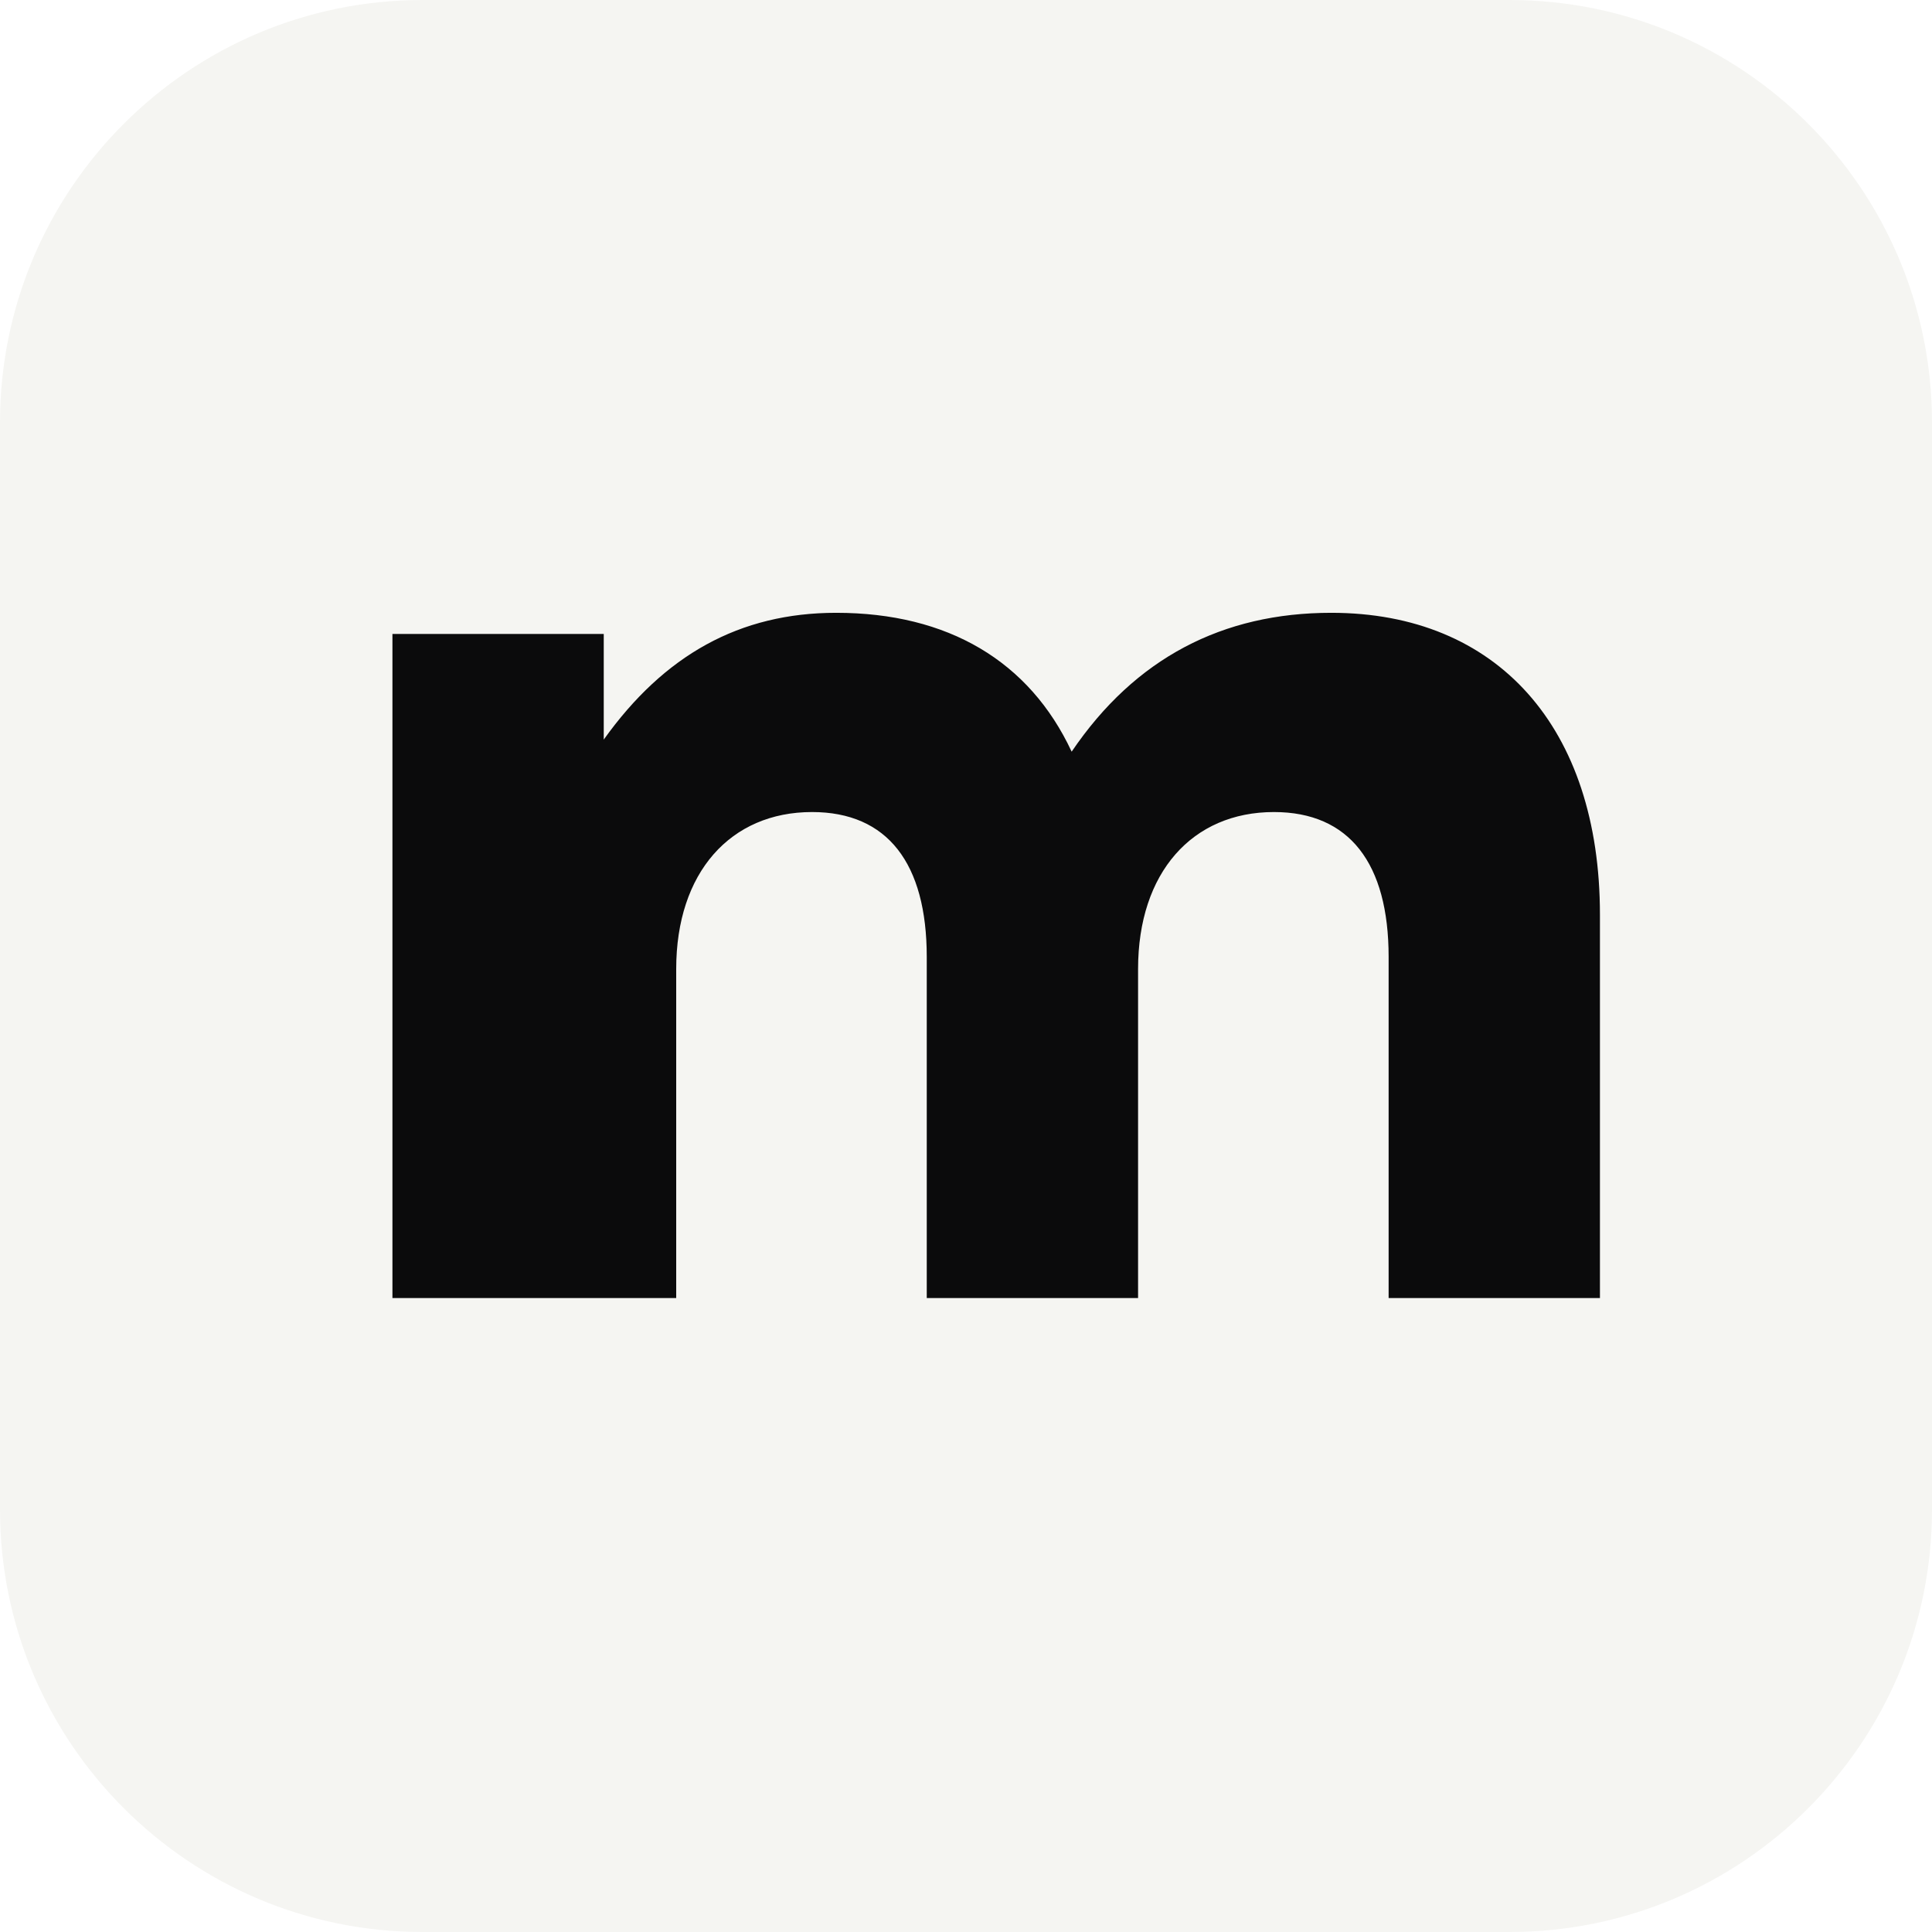
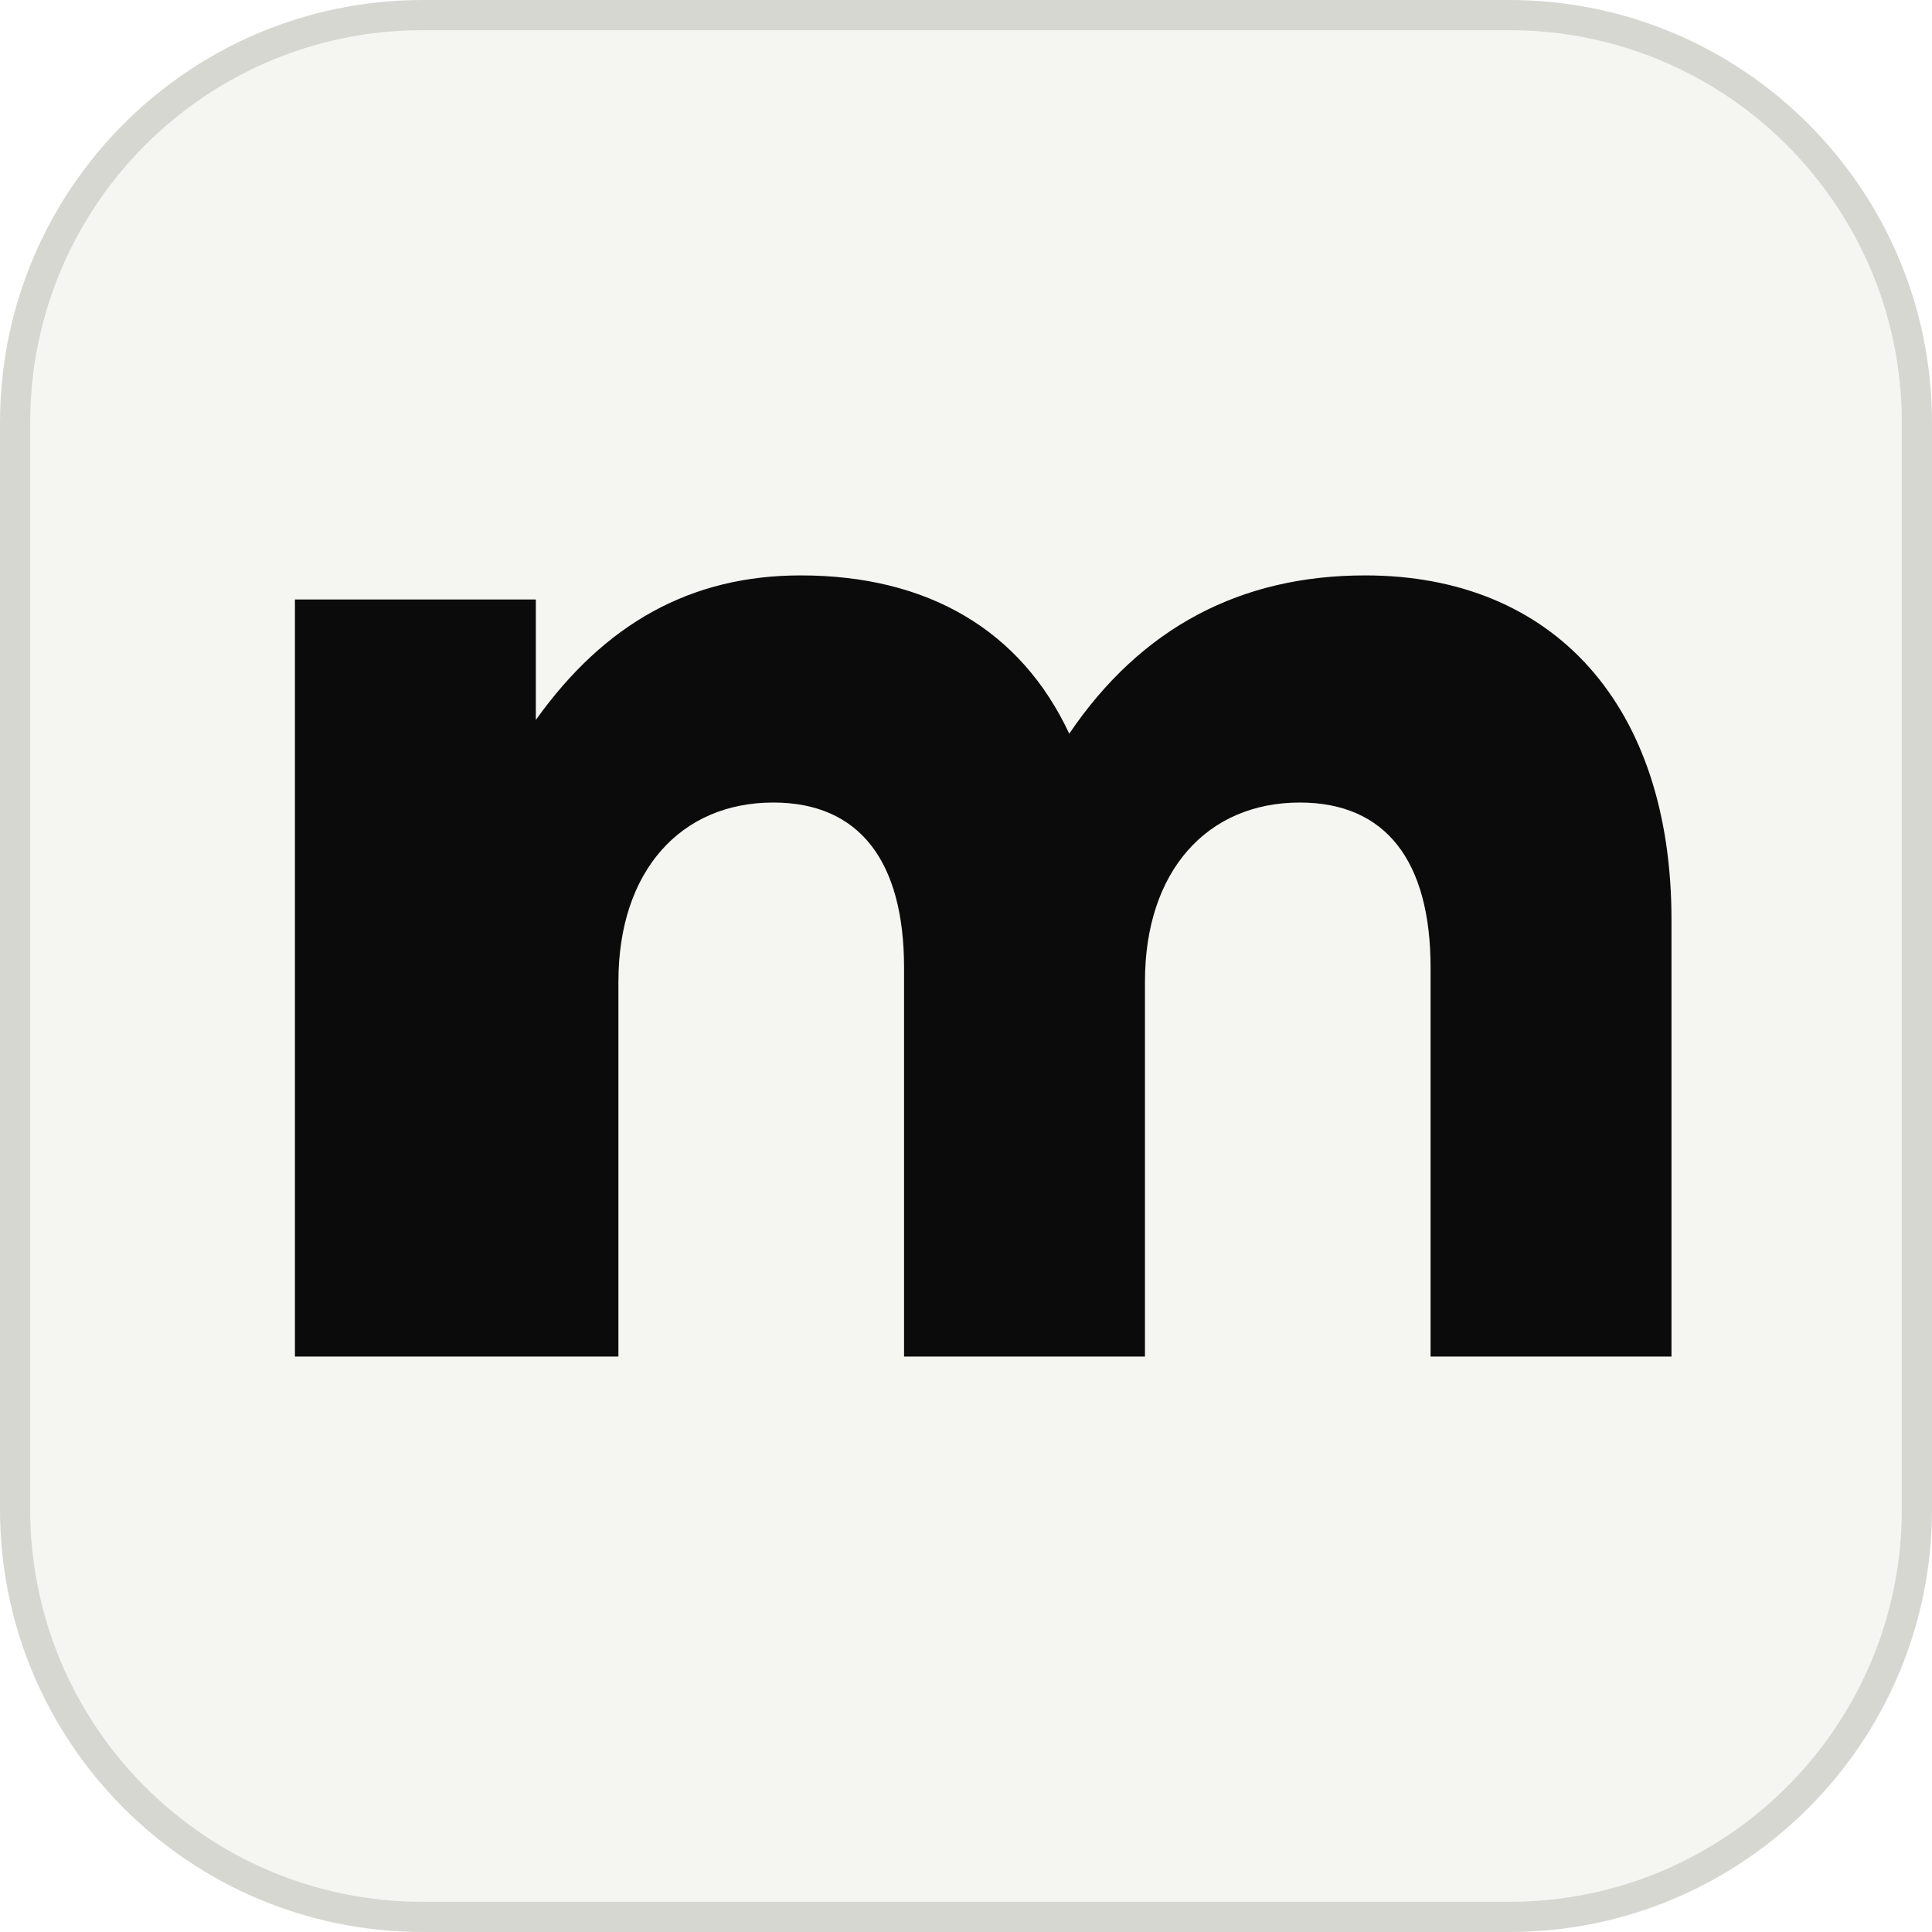
<svg xmlns="http://www.w3.org/2000/svg" viewBox="0 0 64 64" role="img" aria-labelledby="title">
-   <rect width="64" height="64" rx="14" fill="#f5f5f2" />
-   <path d="M13 43V21h7v3.5c2-2.8 4.5-4.2 7.7-4.2 3.7 0 6.4 1.6 7.8 4.6 2.1-3.1 5-4.6 8.6-4.6 5.5 0 8.9 3.8 8.9 10V43h-7V31.7c0-3.1-1.3-4.8-3.8-4.8-2.7 0-4.5 2-4.5 5.2V43h-7V31.7c0-3.1-1.3-4.8-3.8-4.8-2.7 0-4.5 2-4.5 5.2V43h-7Z" fill="#0b0b0c" />
+   <rect x=".5" y=".5" width="63" height="63" rx="13.5" fill="#f5f5f2" stroke="#d7d7d2" />
+   <path transform="translate(32 32) scale(1.14) translate(-32.5 -31.65)" d="M13 43V21h7v3.5c2-2.8 4.5-4.2 7.7-4.2 3.7 0 6.4 1.6 7.8 4.6 2.1-3.1 5-4.6 8.6-4.6 5.5 0 8.9 3.8 8.9 10V43h-7V31.7c0-3.1-1.3-4.8-3.8-4.8-2.7 0-4.5 2-4.5 5.2V43h-7V31.7c0-3.1-1.3-4.8-3.8-4.8-2.7 0-4.5 2-4.5 5.2V43h-7Z" fill="#0b0b0c" />
</svg>
